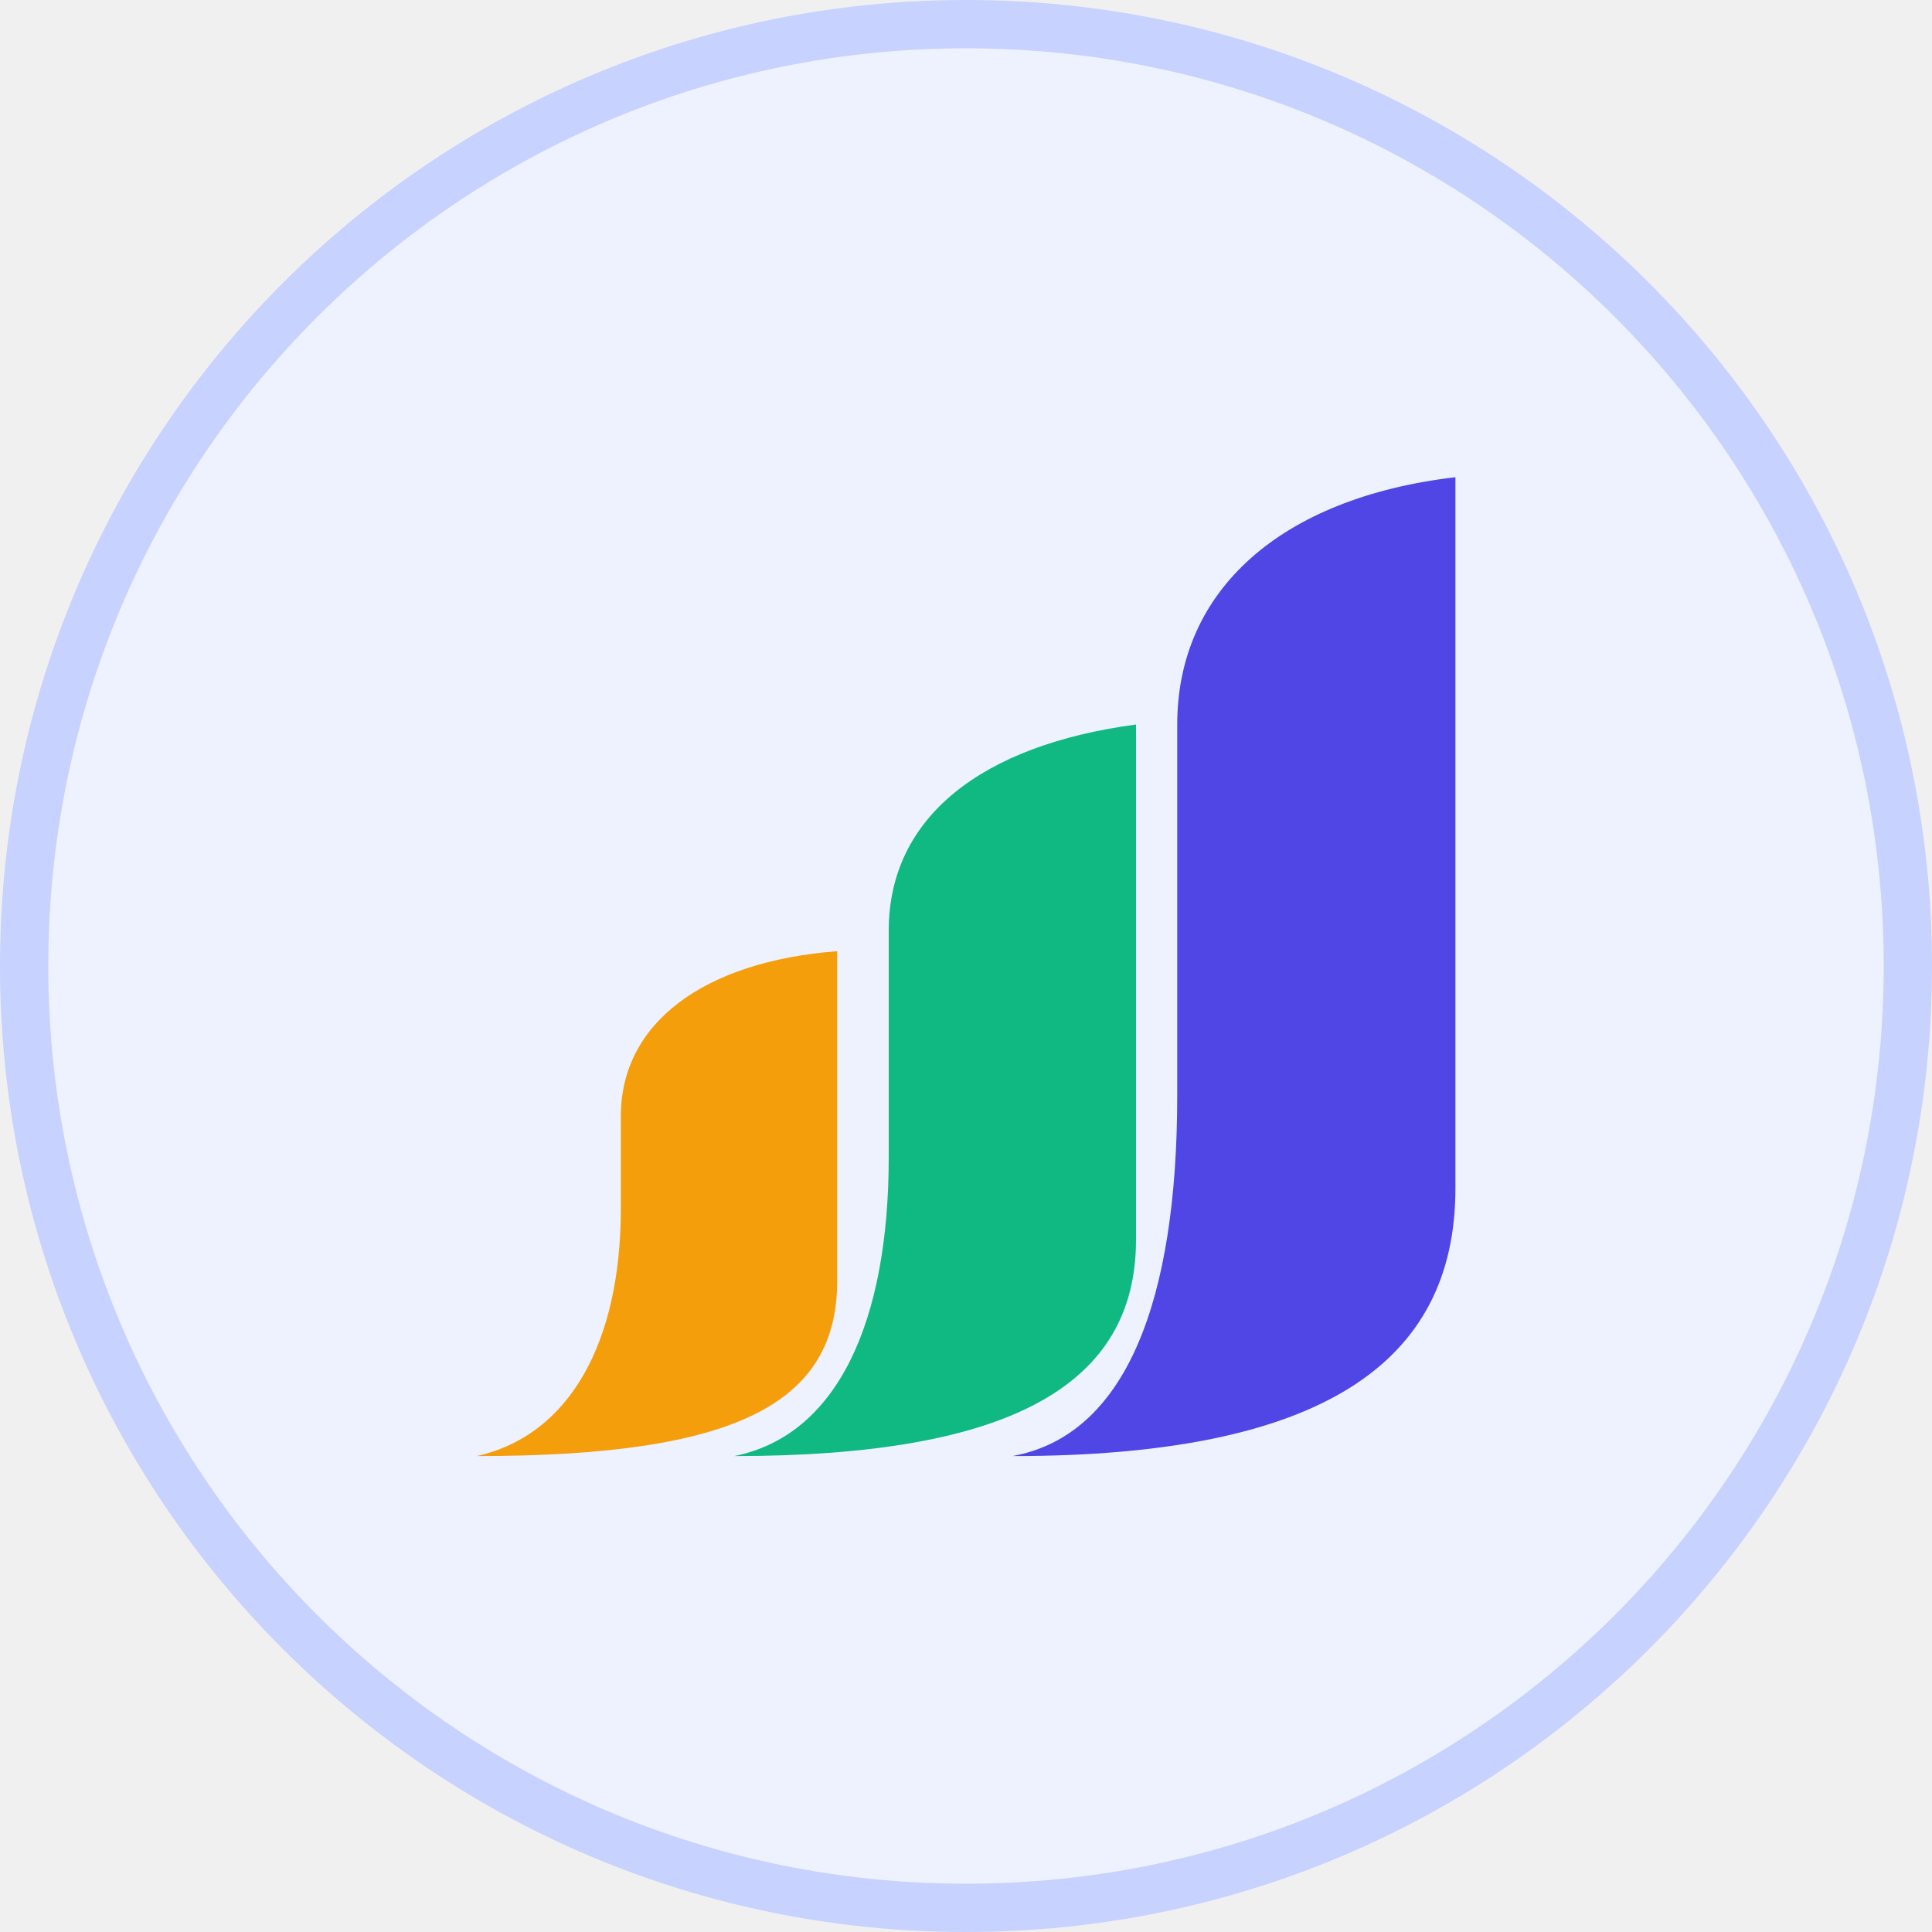
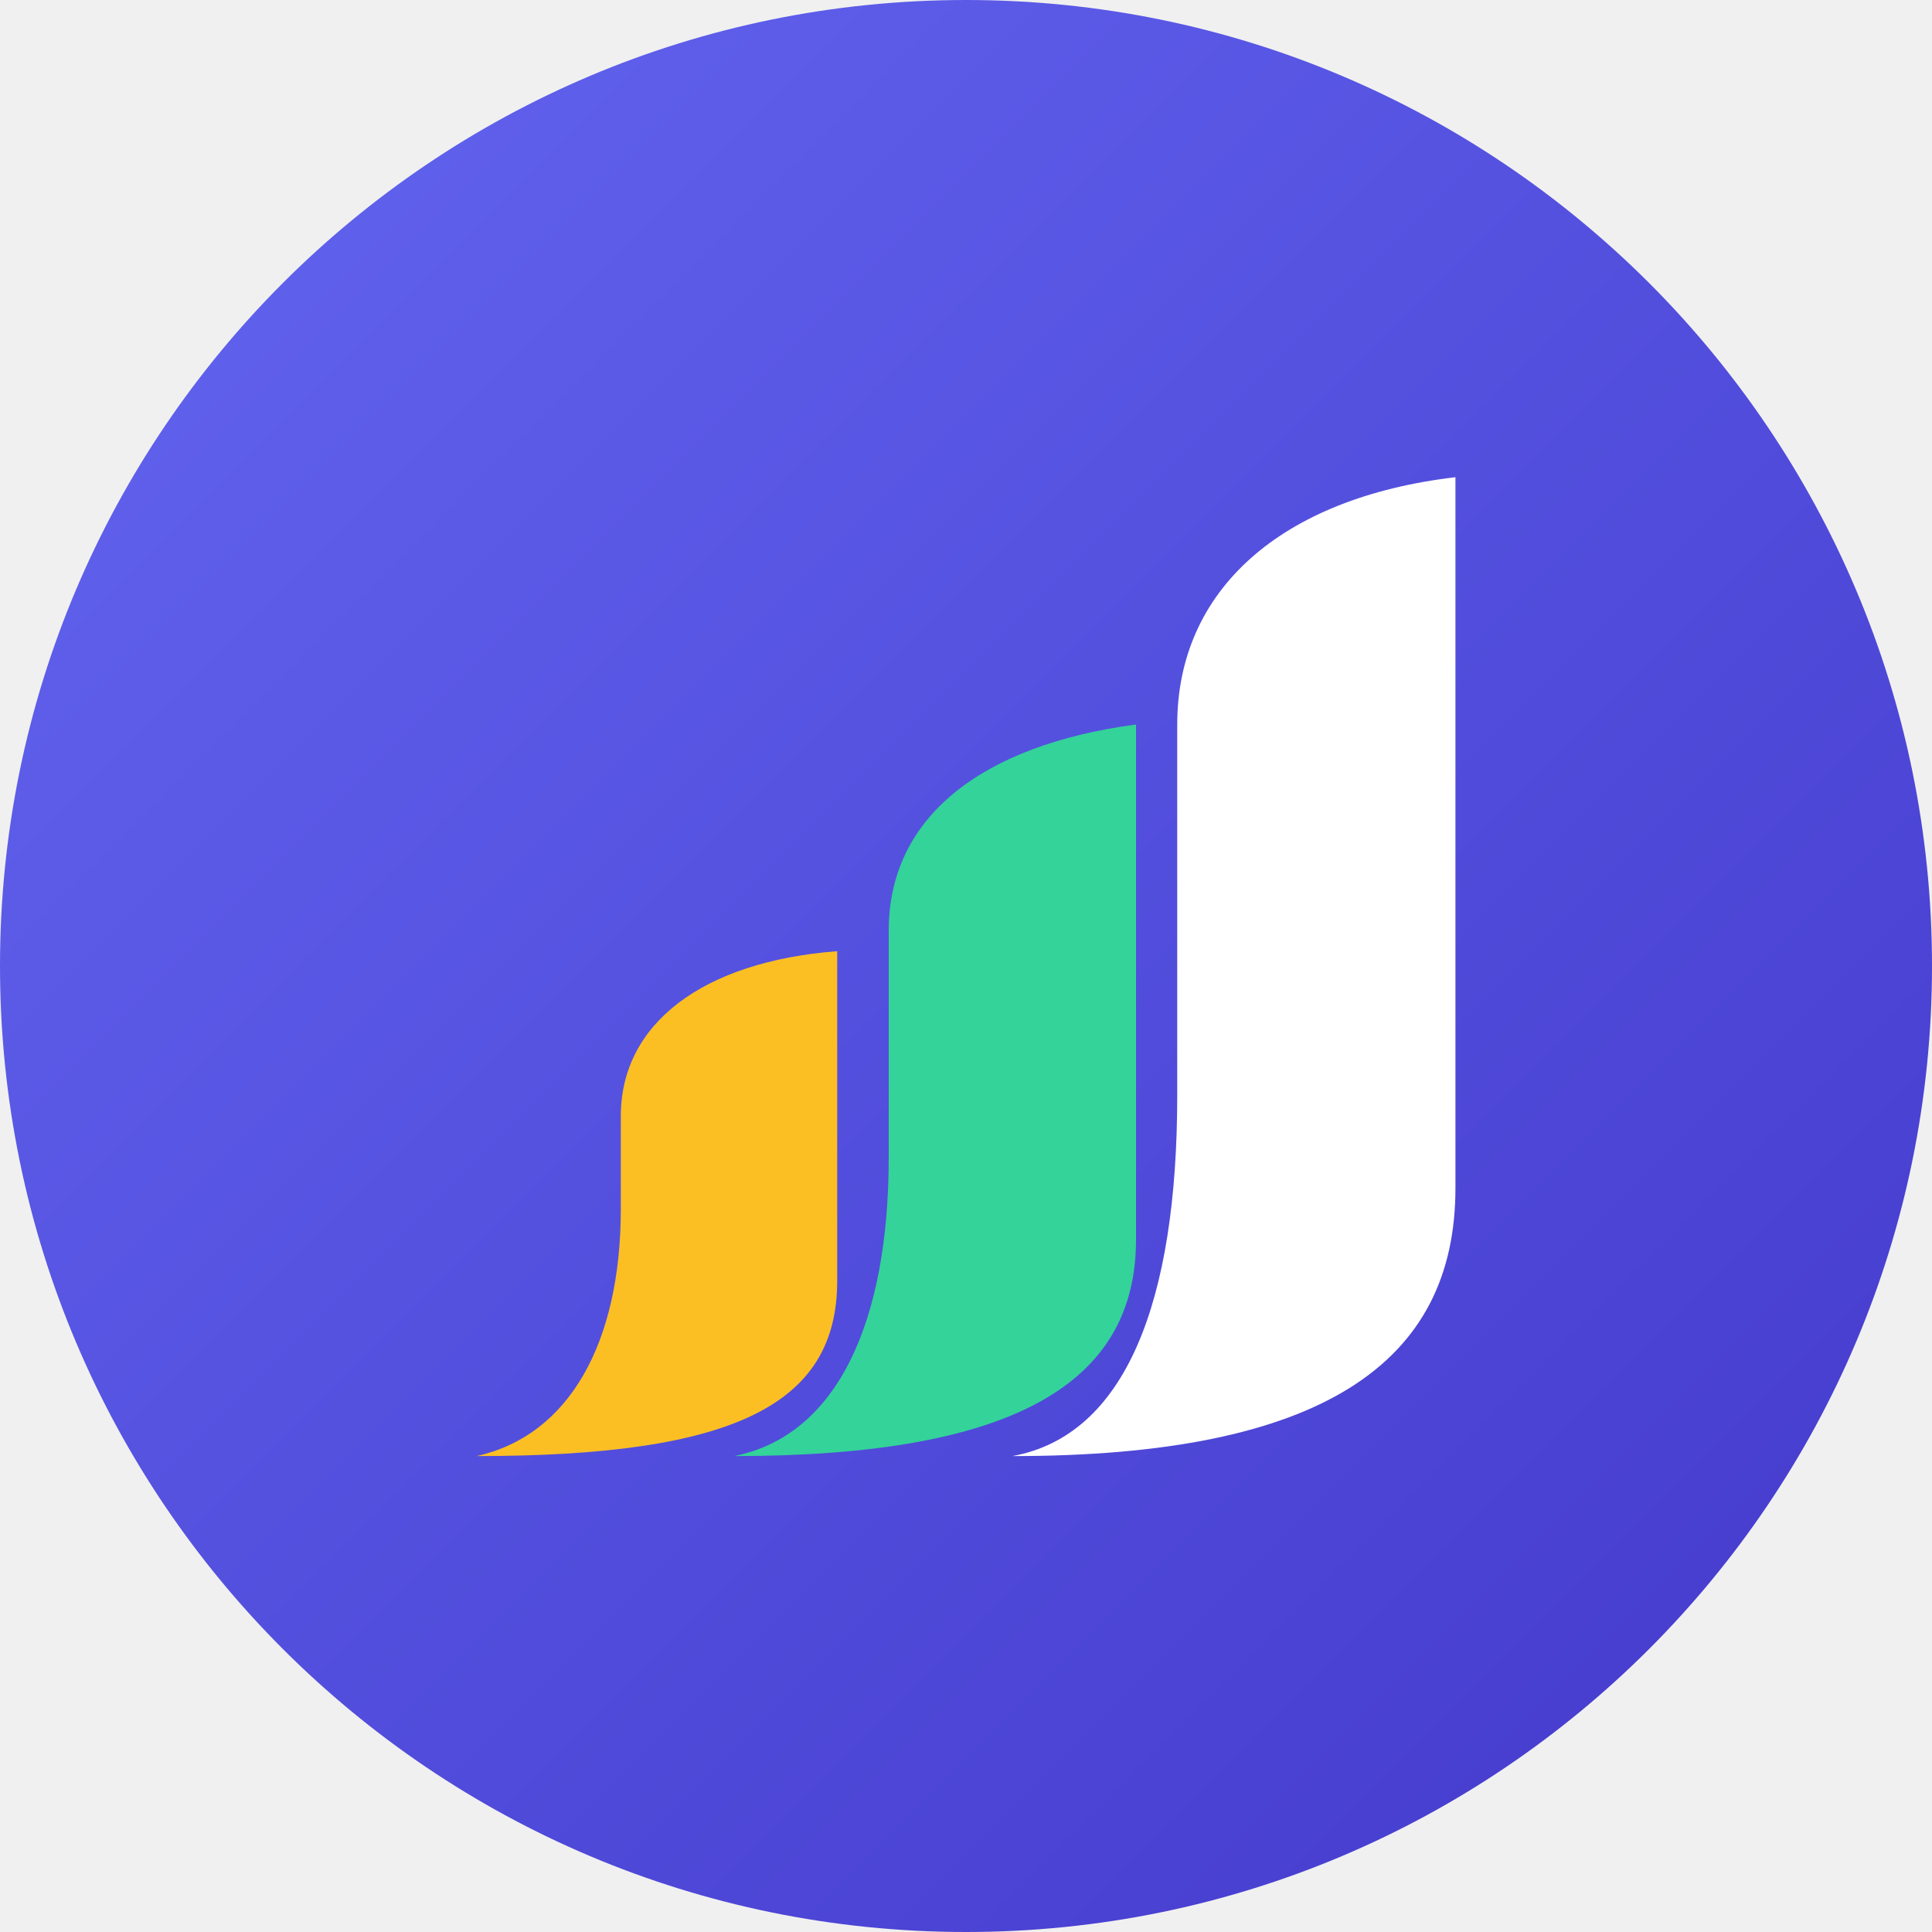
<svg xmlns="http://www.w3.org/2000/svg" viewBox="0 0 120 120" role="img" aria-label="Scout">
-   <circle cx="60" cy="60" r="58.5" fill="#EEF2FF" stroke="#C7D2FE" stroke-width="3" />
+   <defs>
+     <linearGradient id="tile" x1="0" y1="0" x2="1" y2="1">
+       <stop offset="0" stop-color="#6366F1" />
+       <stop offset="1" stop-color="#4338CA" />
+     </linearGradient>
+   </defs>
+   <circle cx="60" cy="60" r="60" fill="url(#tile)" />
  <g transform="translate(23.2 22.6) scale(0.64)">
-     <path fill="#F59E0B" d="M10 106C19 104 24 95 24 82V73C24 64 32 58 45 57V89C45 101 35 106 10 106Z" />
-     <path fill="#10B981" d="M35 106C45 104 50 93 50 77V55C50 44 59 37 74 35V85C74 99 62 106 35 106Z" />
-     <path fill="#4F46E5" d="M62 106C73 104 78 91 78 71V35C78 22 88 13 105 11V80C105 97 92 106 62 106Z" />
+     <path fill="#FBBF24" d="M10 106C19 104 24 95 24 82V73C24 64 32 58 45 57V89C45 101 35 106 10 106Z" />
+     <path fill="#34D399" d="M35 106C45 104 50 93 50 77V55C50 44 59 37 74 35V85C74 99 62 106 35 106Z" />
+     <path fill="#FFFFFF" d="M62 106C73 104 78 91 78 71V35C78 22 88 13 105 11V80C105 97 92 106 62 106Z" />
  </g>
</svg>
